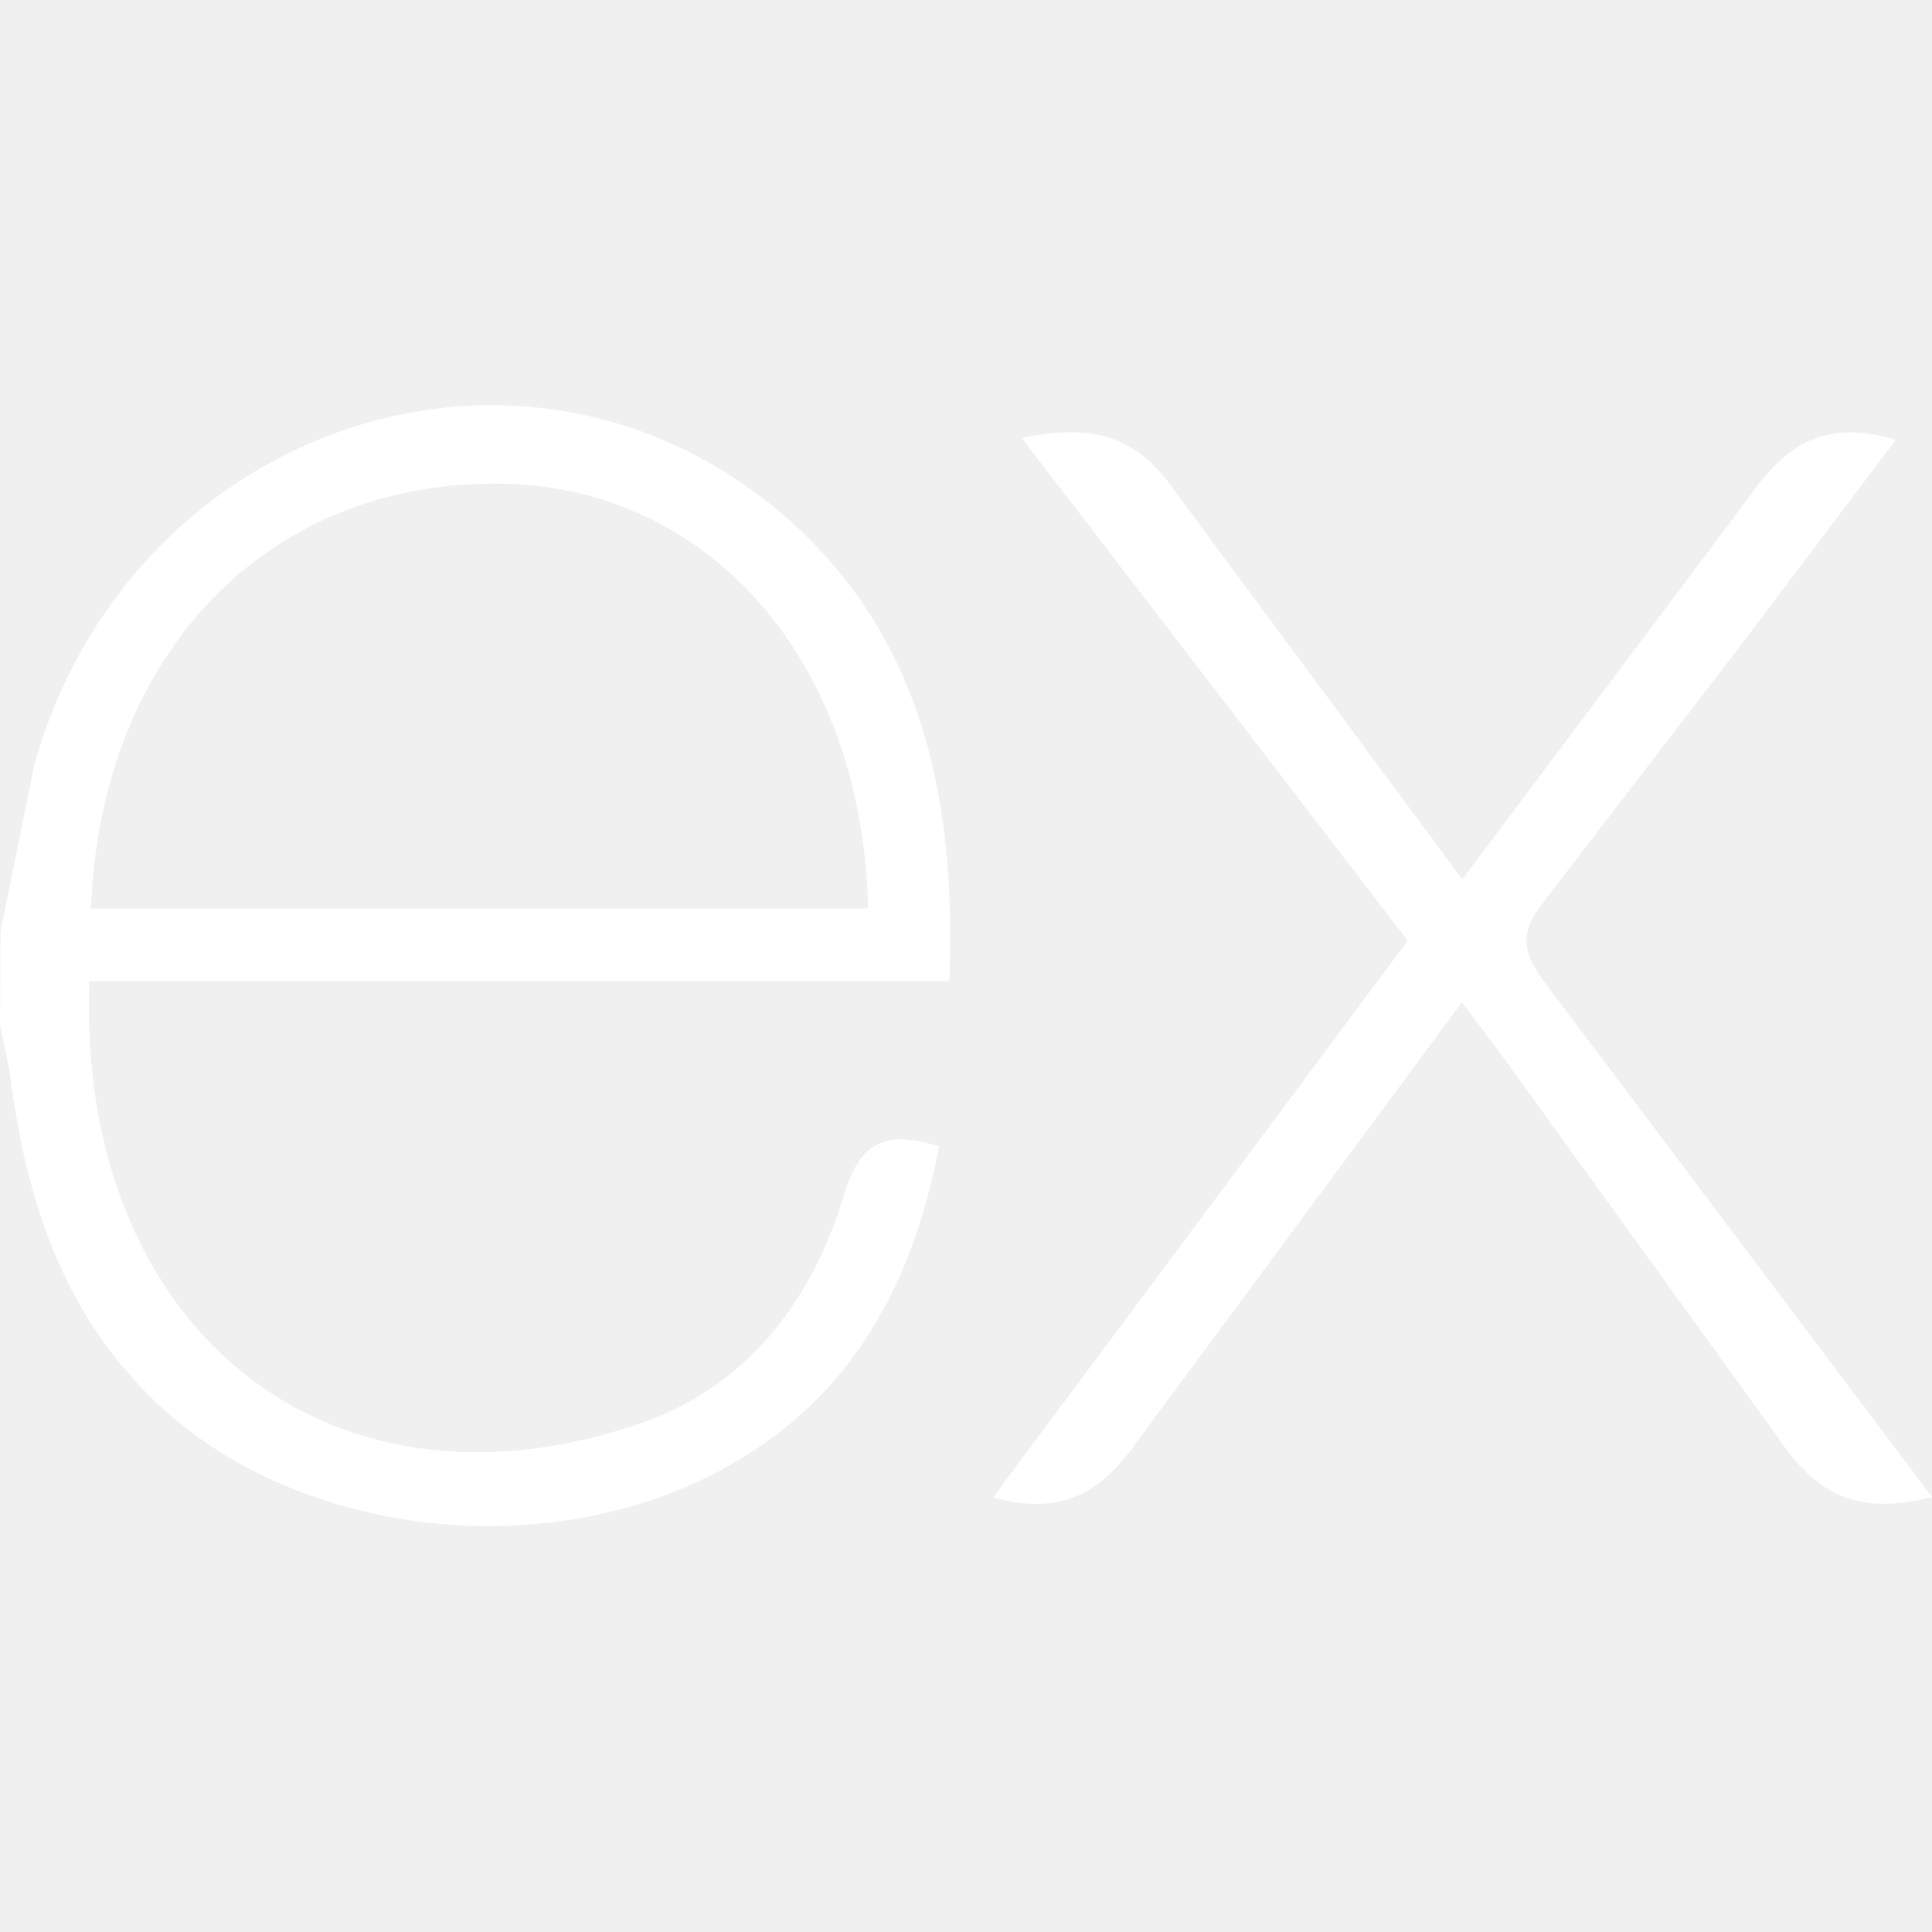
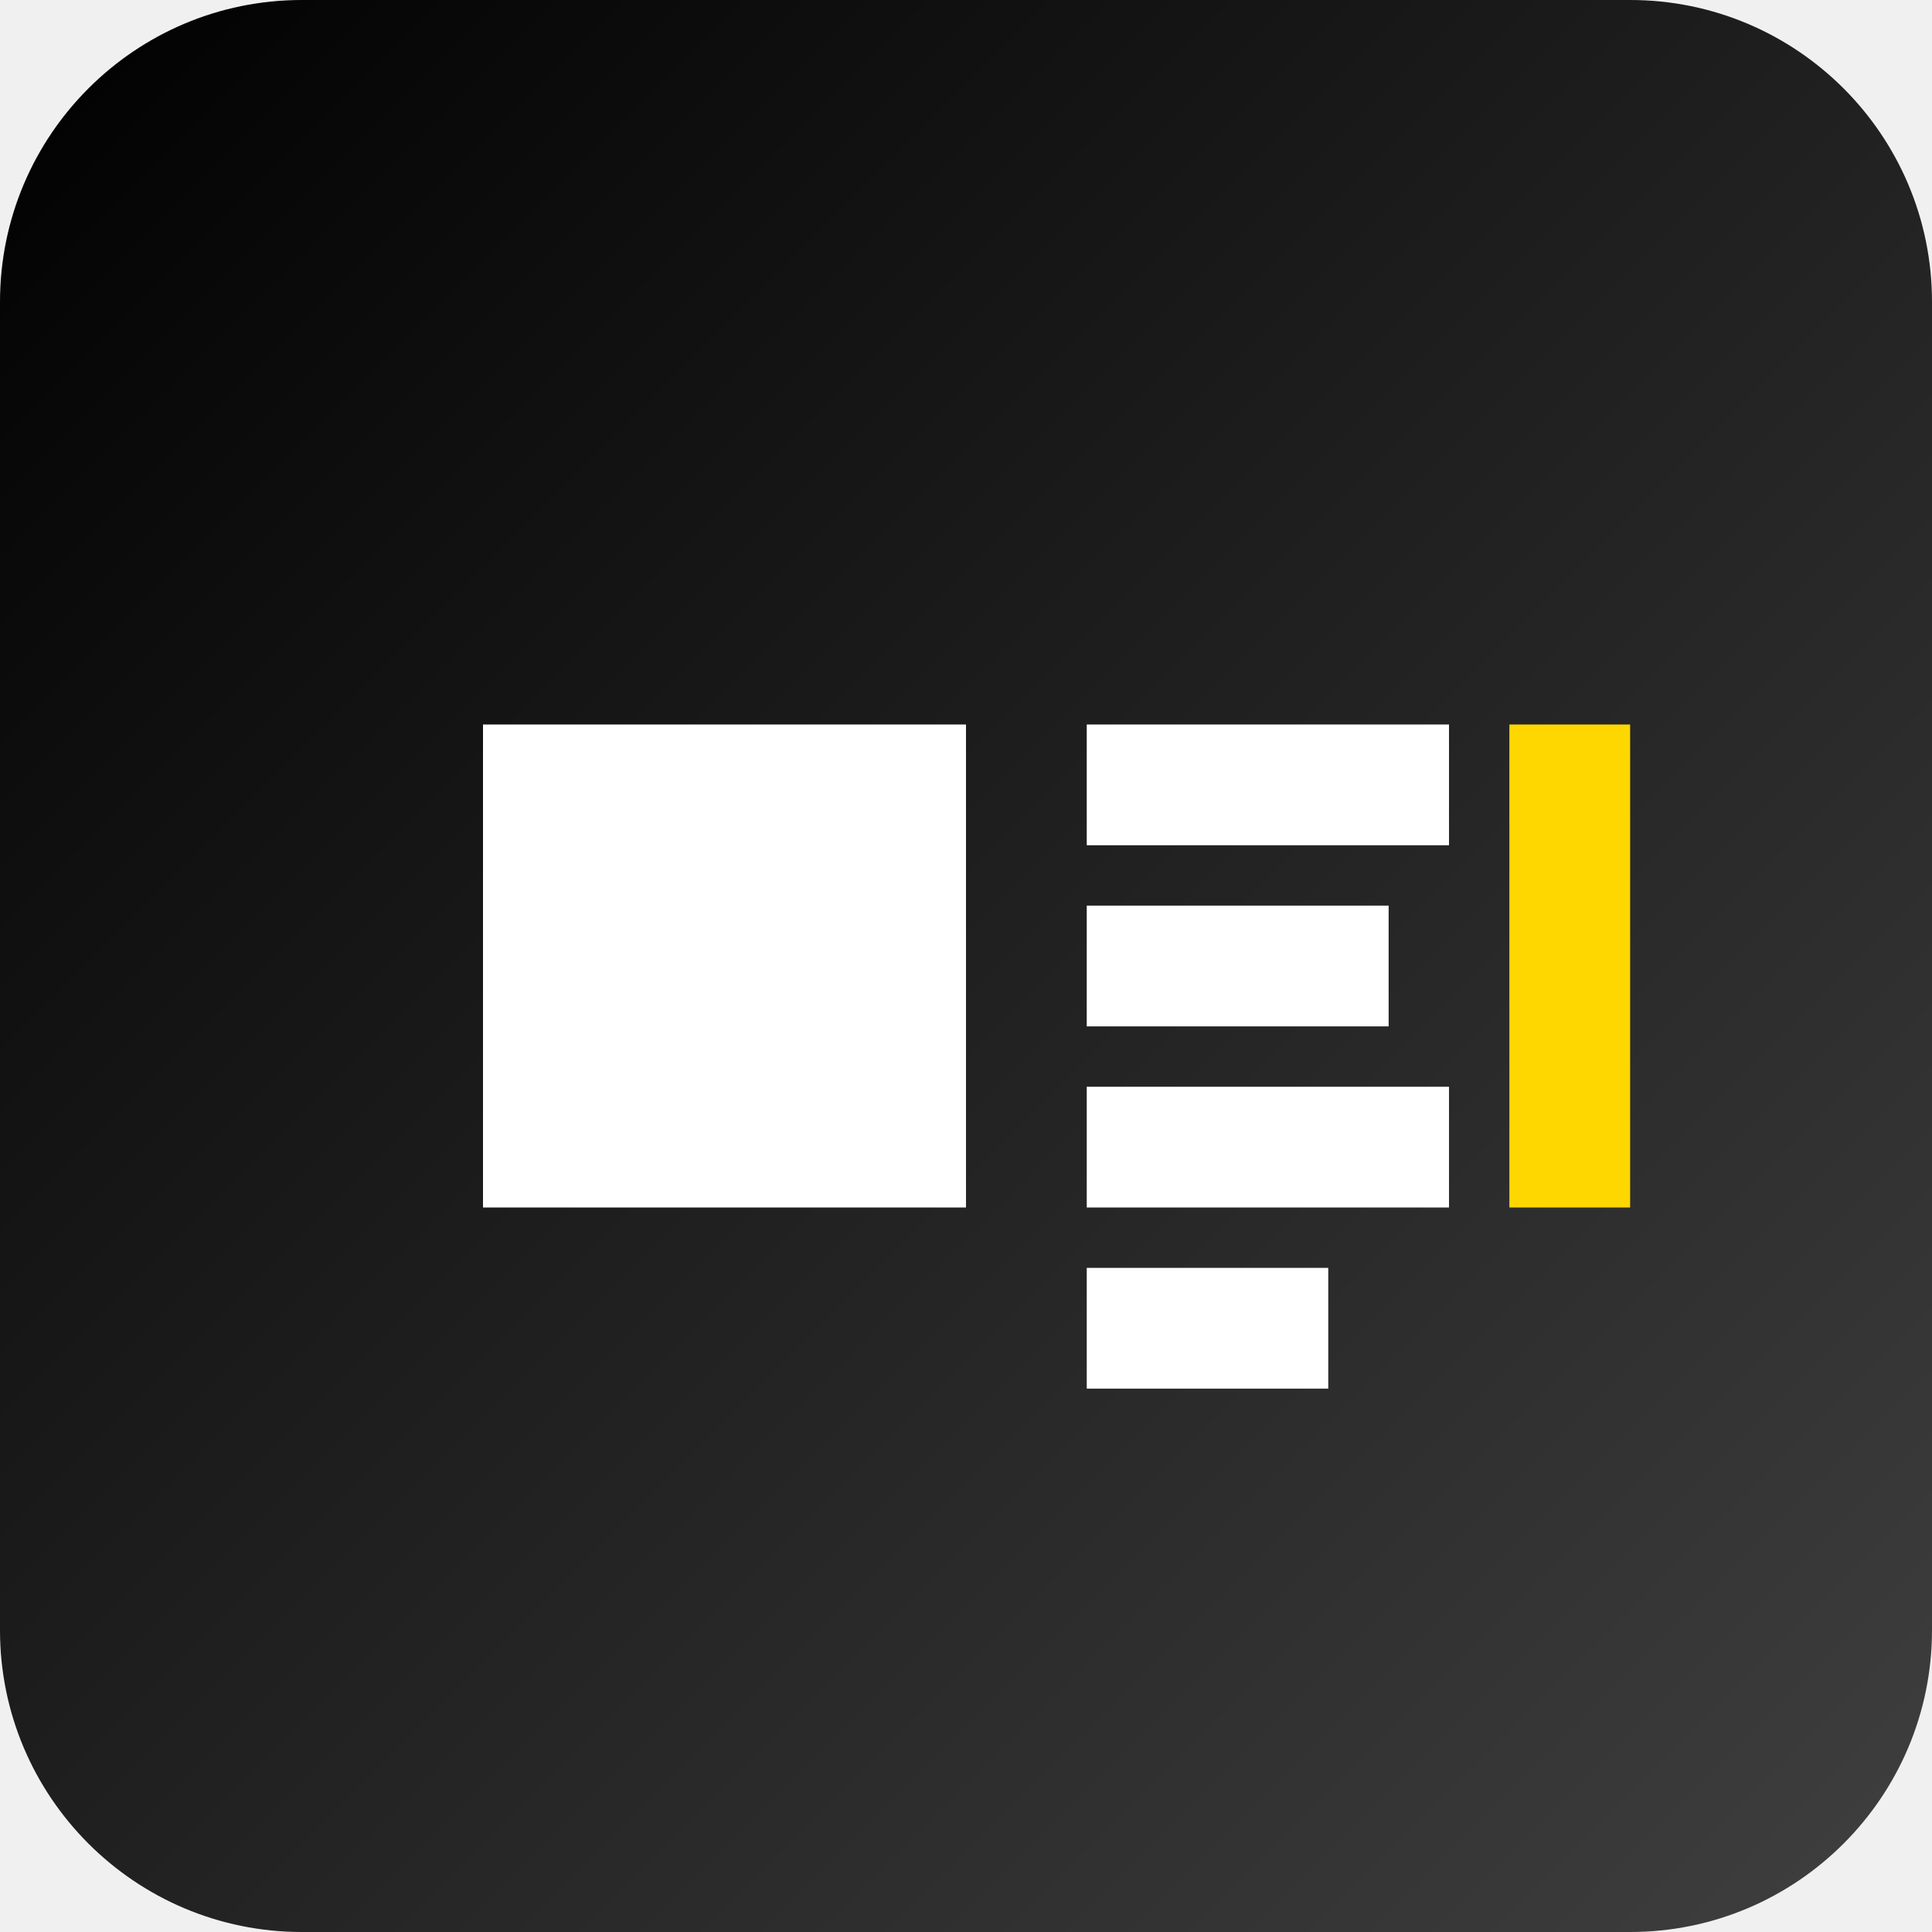
- <svg xmlns="http://www.w3.org/2000/svg" viewBox="0 0 32 32" width="64" height="64">
-   <path fill="#fff" d="M32 24.795c-1.164.296-1.884.013-2.53-.957l-4.594-6.356-.664-.88-5.365 7.257c-.613.873-1.256 1.253-2.4.944l6.87-9.222-6.396-8.33c1.1-.214 1.86-.105 2.535.88l4.765 6.435 4.8-6.4c.615-.873 1.276-1.205 2.38-.883l-2.48 3.288-3.36 4.375c-.4.5-.345.842.023 1.325L32 24.795zM.008 15.427l.562-2.764C2.1 7.193 8.37 4.92 12.694 8.3c2.527 1.988 3.155 4.8 3.03 7.95H1.48c-.214 5.67 3.867 9.092 9.07 7.346 1.825-.613 2.9-2.042 3.438-3.83.273-.896.725-1.036 1.567-.78-.43 2.236-1.4 4.104-3.45 5.273-3.063 1.75-7.435 1.184-9.735-1.248C1 21.6.434 19.812.18 17.9c-.04-.316-.12-.617-.18-.92q.008-.776.008-1.552zm1.498-.38h12.872c-.084-4.1-2.637-7.012-6.126-7.037-3.83-.03-6.58 2.813-6.746 7.037z" />
+ <svg xmlns="http://www.w3.org/2000/svg" viewBox="0 0 256 256">
+   <defs>
+     <linearGradient id="a" x1="0%" y1="0%" x2="100%" y2="100%">
+       <stop offset="0%" stop-color="#000000" />
+       <stop offset="100%" stop-color="#404040" />
+     </linearGradient>
+   </defs>
+   <rect width="256" height="256" rx="40" fill="url(#a)" />
+   <path d="M64 96h64v64H64zm80 0h48v16h-48zm0 24h40v16h-40zm0 24h48v16h-48zm0 24h32v16h-32z" fill="#fff" />
+   <path d="M200 96h16v64h-16z" fill="#FFD700" />
</svg>
